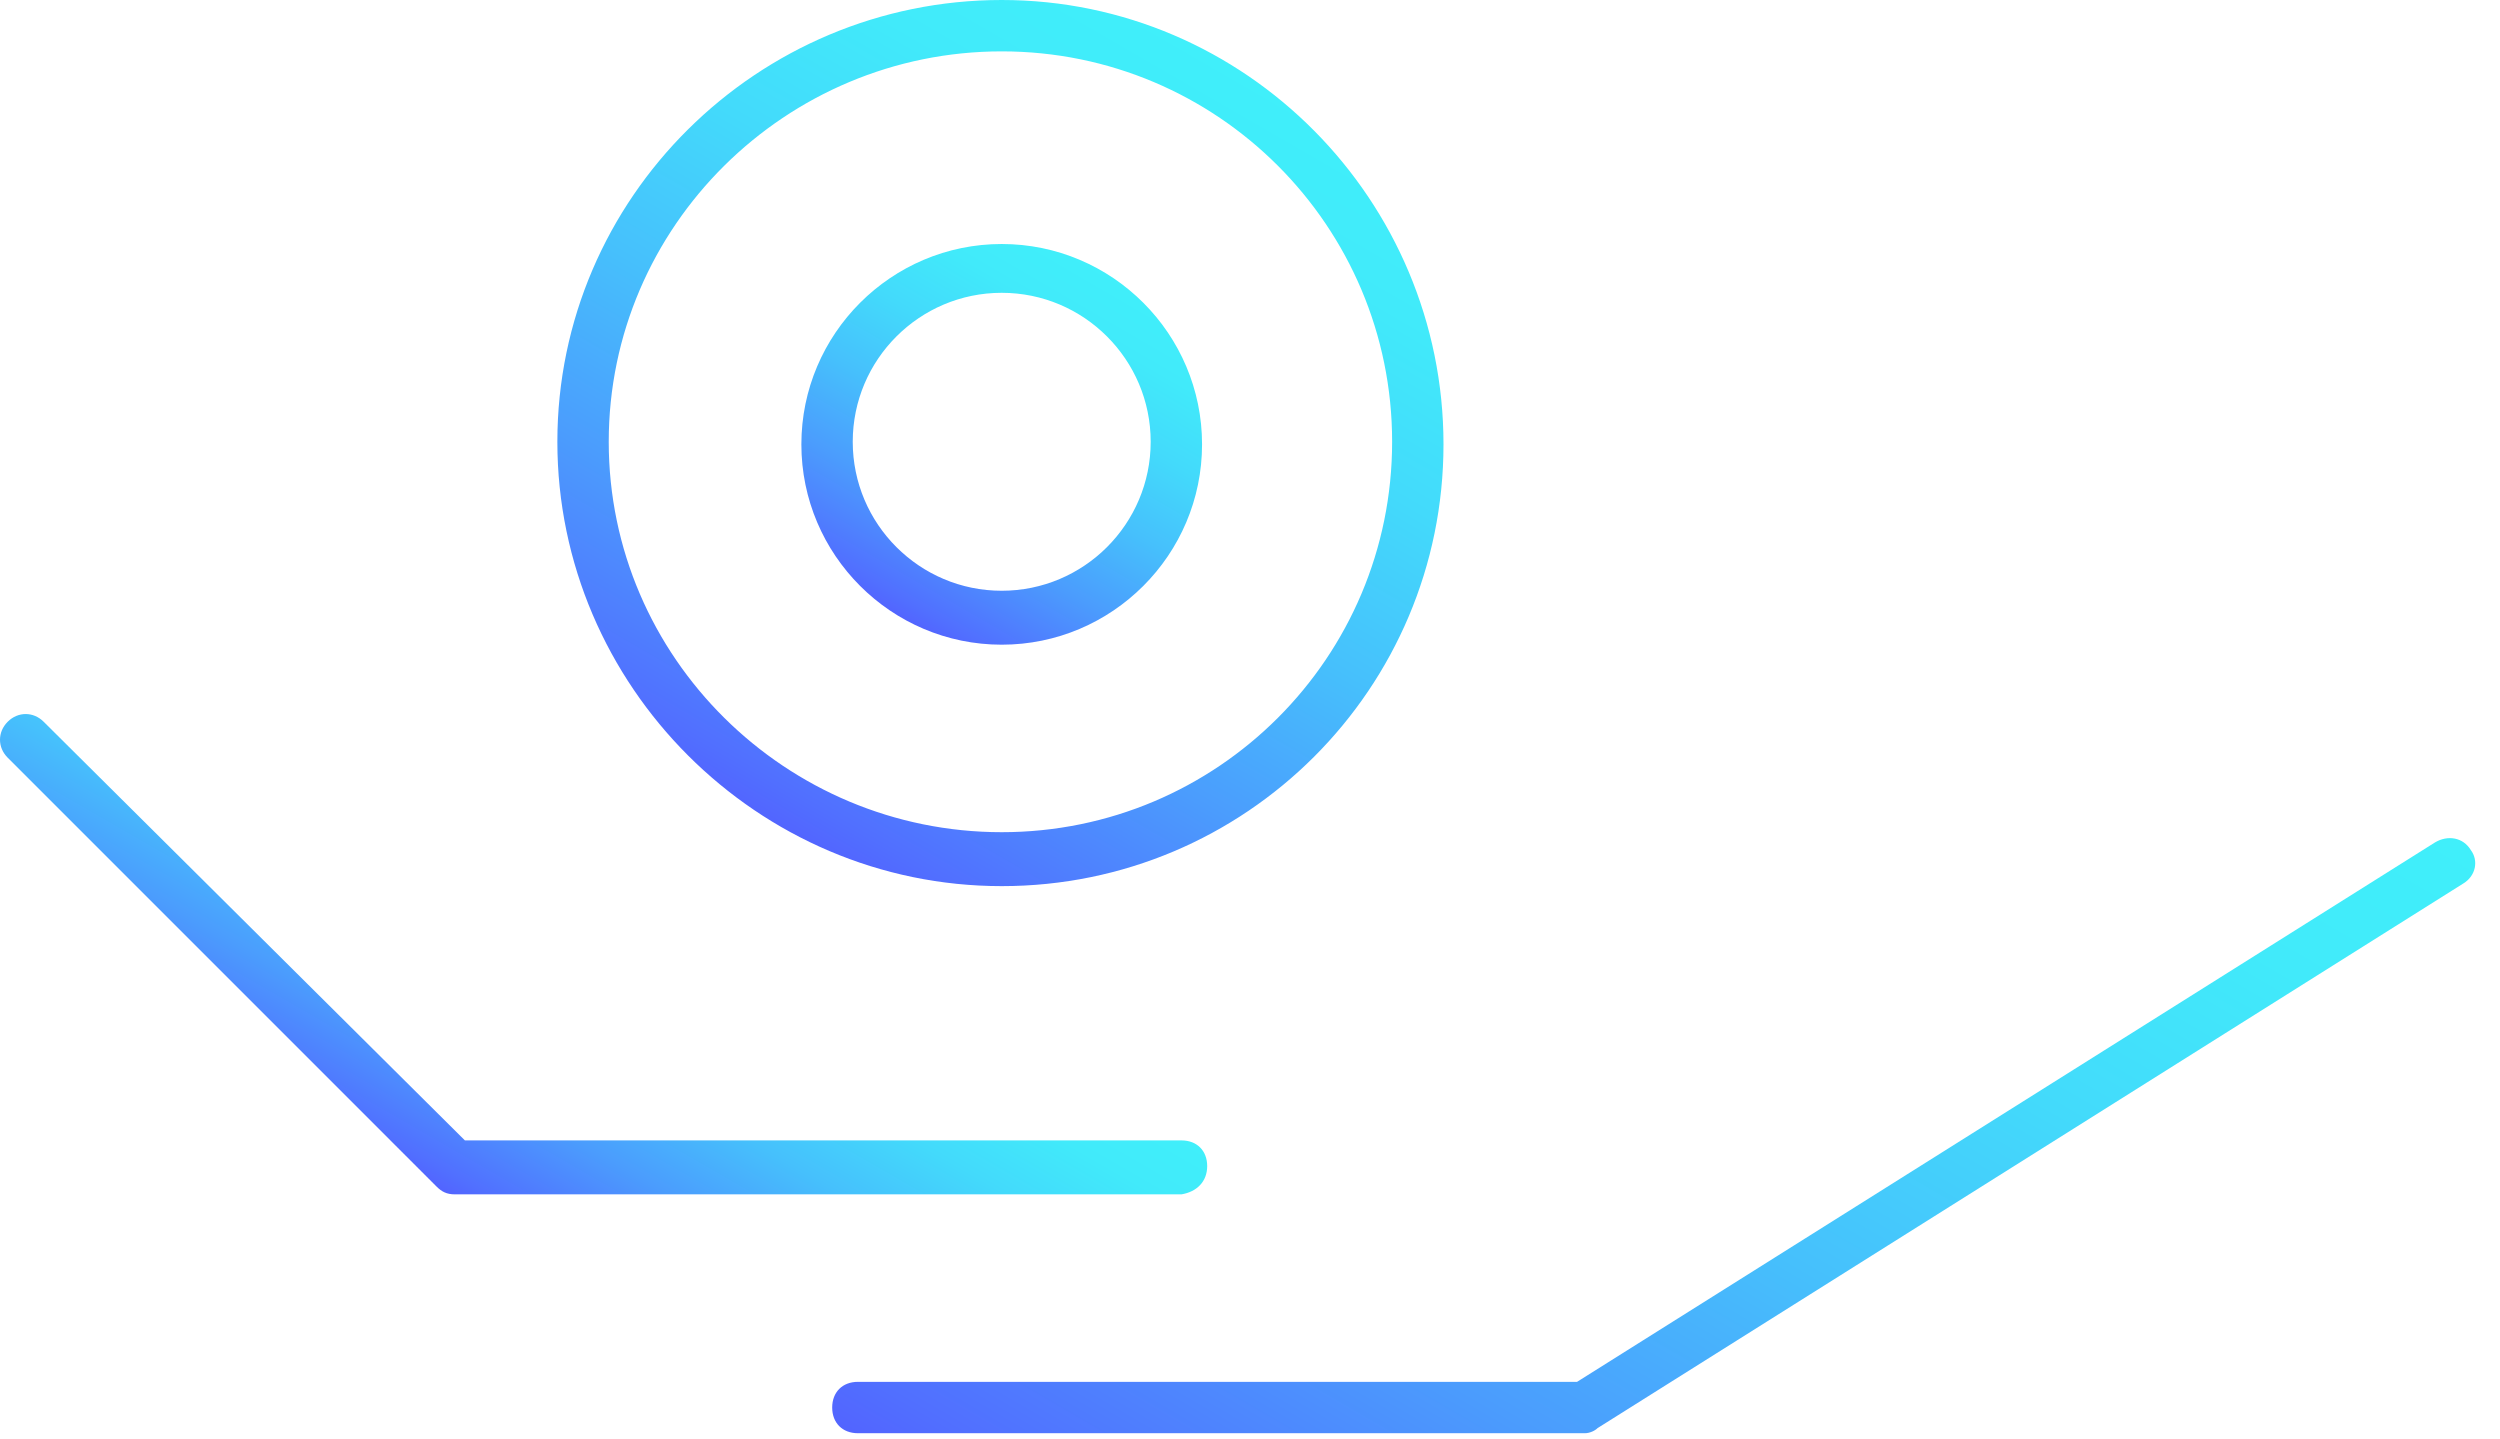
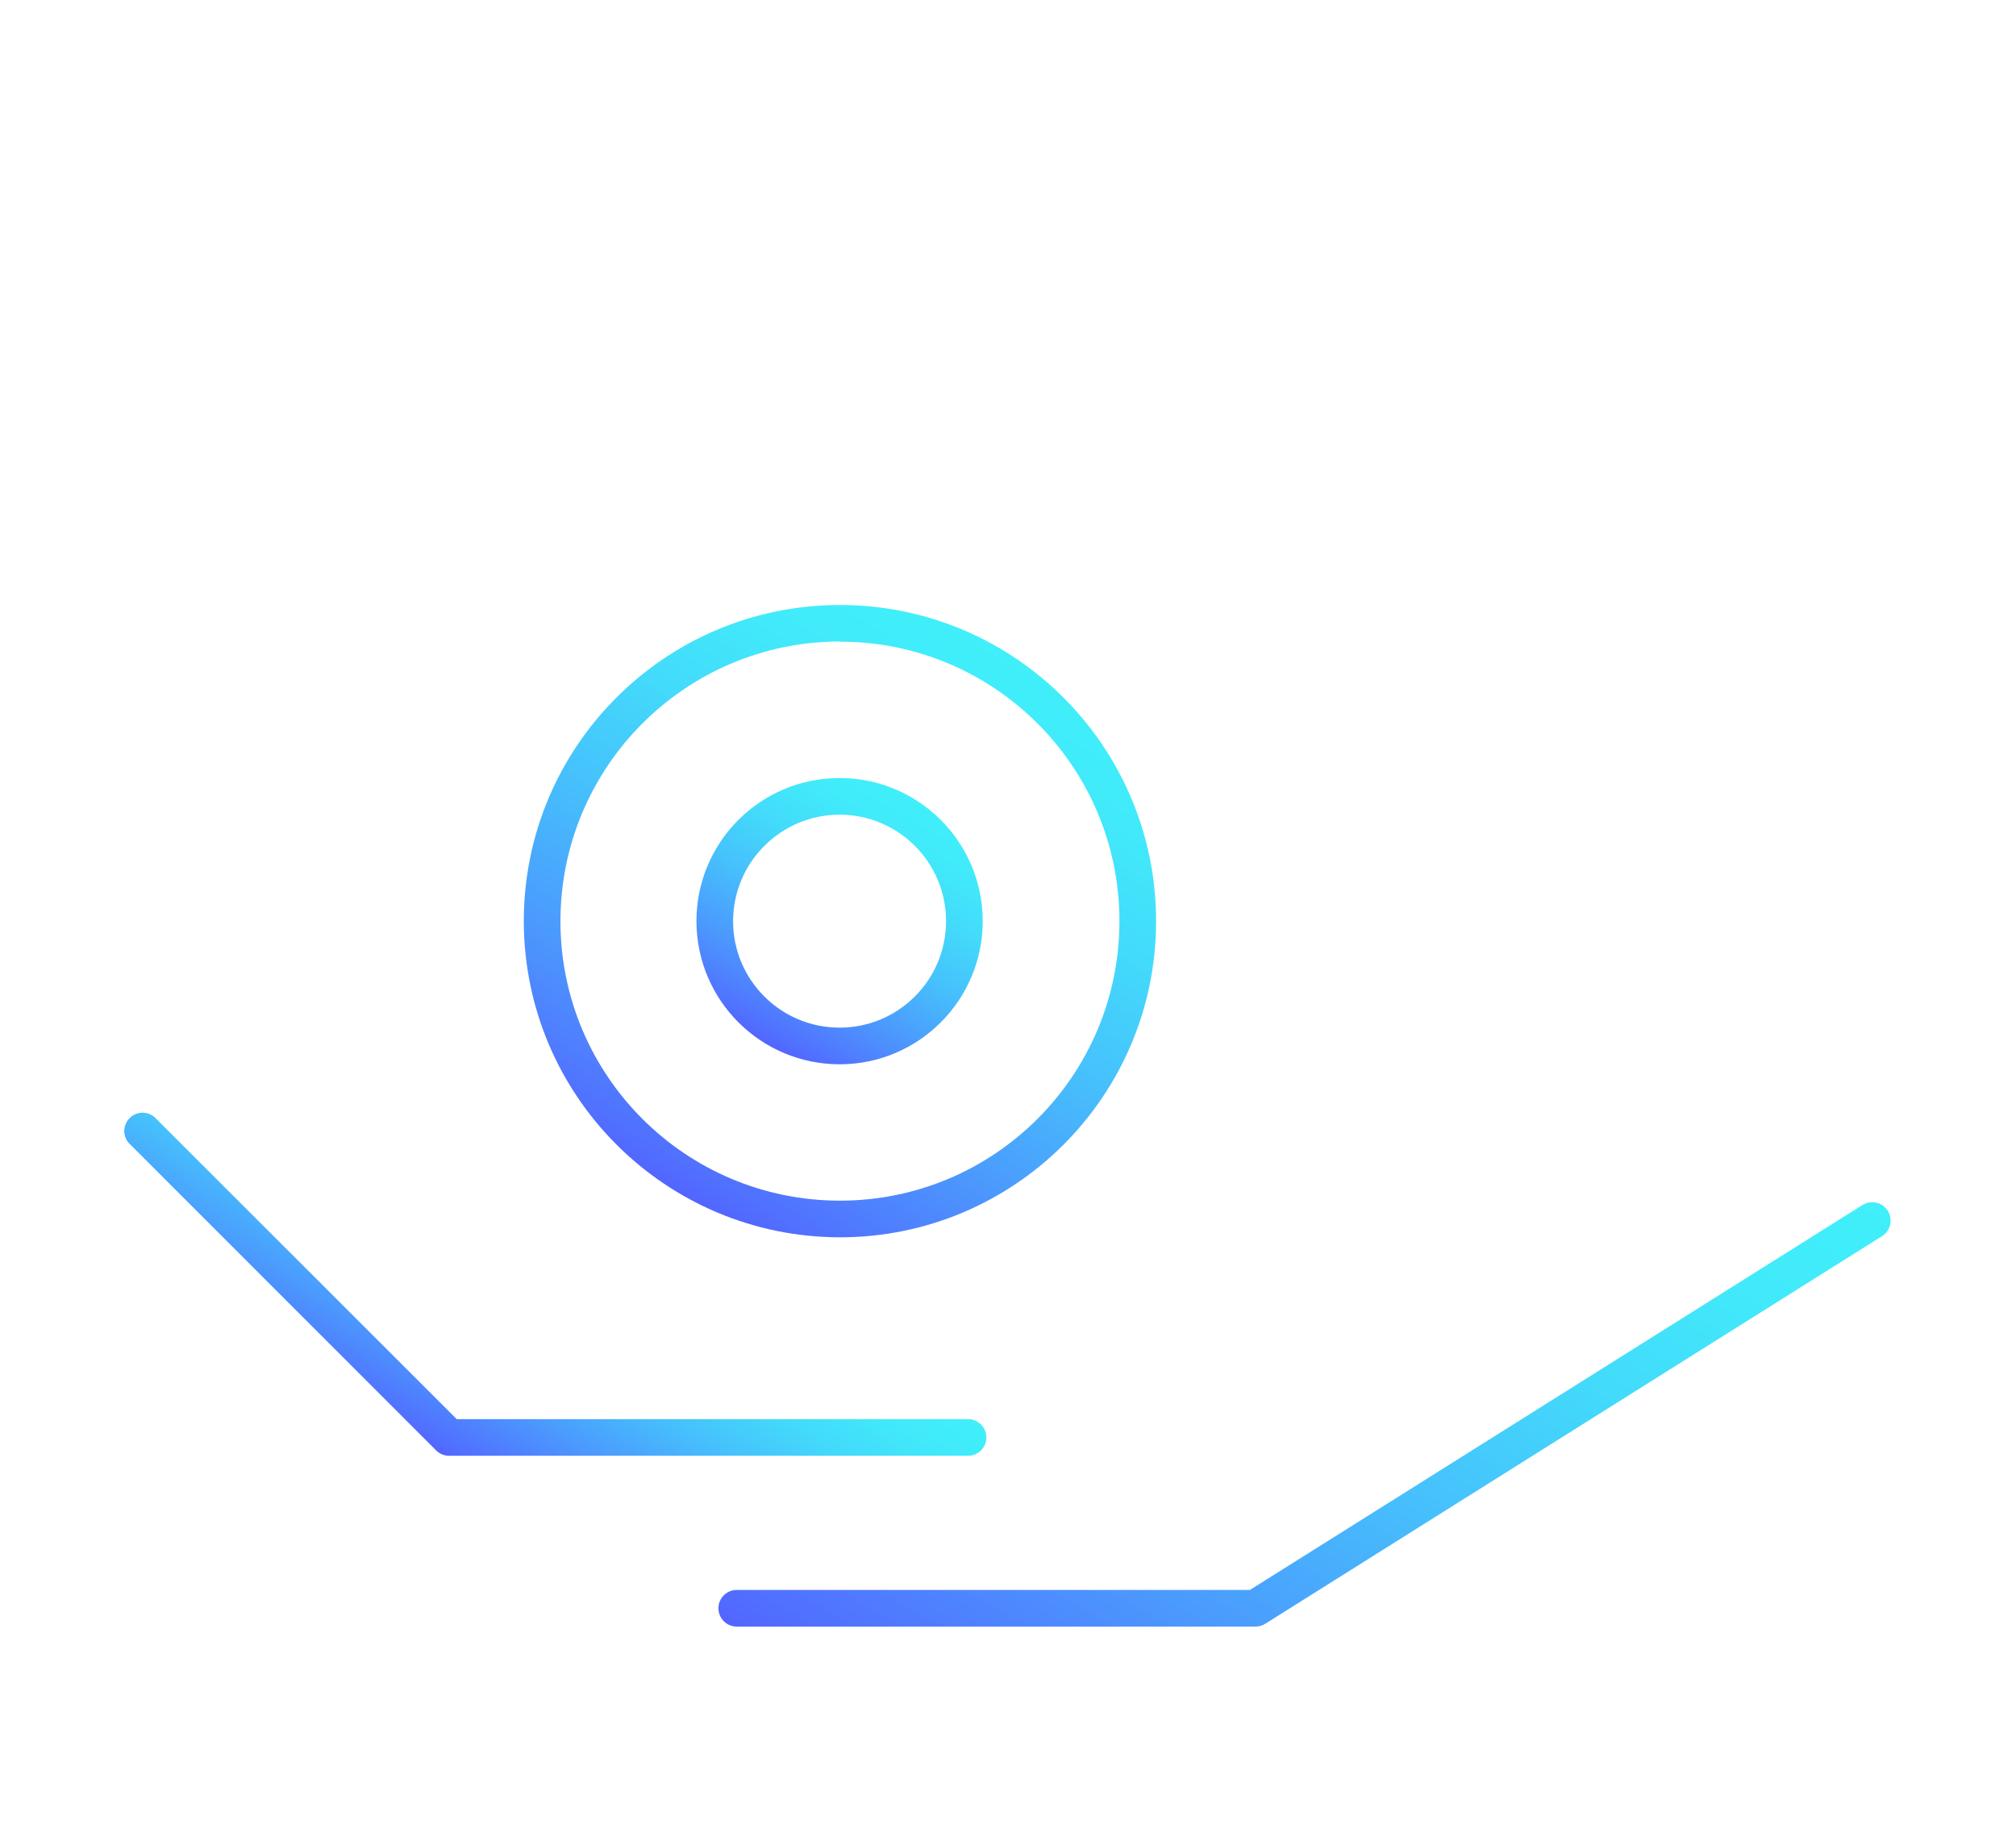
- <svg xmlns="http://www.w3.org/2000/svg" width="100%" height="100%" viewBox="0 0 73 42" version="1.1" xml:space="preserve" style="fill-rule:evenodd;clip-rule:evenodd;stroke-linejoin:round;stroke-miterlimit:1.414;">
-   <path d="M29.25,25.875c7.125,0 12.9,-5.775 12.9,-12.9c0,-7.125 -5.775,-12.975 -12.9,-12.975c-7.125,0 -12.975,5.775 -12.975,12.9c0,7.125 5.85,12.975 12.975,12.975ZM29.25,1.5c6.3,0 11.4,5.1 11.4,11.4c0,6.3 -5.1,11.4 -11.4,11.4c-6.3,0 -11.475,-5.1 -11.475,-11.4c0,-6.3 5.175,-11.4 11.475,-11.4Z" style="fill:url(#_Linear1);fill-rule:nonzero;" />
-   <path d="M29.25,18.825c3.225,0 5.85,-2.625 5.85,-5.85c0,-3.225 -2.625,-5.85 -5.85,-5.85c-3.225,0 -5.85,2.625 -5.85,5.85c0,3.225 2.625,5.85 5.85,5.85ZM29.25,8.55c2.4,0 4.35,1.95 4.35,4.35c0,2.4 -1.95,4.35 -4.35,4.35c-2.4,0 -4.35,-1.95 -4.35,-4.35c0,-2.4 1.95,-4.35 4.35,-4.35Z" style="fill:url(#_Linear2);fill-rule:nonzero;" />
-   <path d="M35.25,34.05c0,-0.45 -0.3,-0.75 -0.75,-0.75l-20.925,0l-12.3,-12.225c-0.3,-0.3 -0.75,-0.3 -1.05,0c-0.3,0.3 -0.3,0.75 0,1.05l12.525,12.525c0.15,0.15 0.3,0.225 0.525,0.225l21.225,0c0.45,-0.075 0.75,-0.375 0.75,-0.825Z" style="fill:url(#_Linear3);fill-rule:nonzero;" />
-   <path d="M72.15,24.825c-0.225,-0.375 -0.675,-0.45 -1.05,-0.225l-25.05,15.75l-21,0c-0.45,0 -0.75,0.3 -0.75,0.75c0,0.45 0.3,0.75 0.75,0.75l21.225,0c0.15,0 0.3,-0.075 0.375,-0.15l25.275,-15.9c0.375,-0.225 0.45,-0.675 0.225,-0.975Z" style="fill:url(#_Linear4);fill-rule:nonzero;" />
+ <svg xmlns="http://www.w3.org/2000/svg" xmlns:xlink="http://www.w3.org/1999/xlink" id="ICONS_-_HOVER" data-name="ICONS - HOVER" width="110" height="100" viewBox="0 0 110 100">
  <defs>
-     <linearGradient id="_Linear1" x1="0" y1="0" x2="1" y2="0" gradientUnits="userSpaceOnUse" gradientTransform="matrix(12.935,-22.404,22.404,12.9349,22.8046,24.1465)">
-       <stop offset="0%" style="stop-color:#5265ff;stop-opacity:1" />
-       <stop offset="4%" style="stop-color:#516fff;stop-opacity:1" />
-       <stop offset="26%" style="stop-color:#4b9cfd;stop-opacity:1" />
-       <stop offset="47%" style="stop-color:#46c0fc;stop-opacity:1" />
-       <stop offset="67%" style="stop-color:#43dafb;stop-opacity:1" />
-       <stop offset="85%" style="stop-color:#41eafa;stop-opacity:1" />
-       <stop offset="100%" style="stop-color:#40effa;stop-opacity:1" />
+     <linearGradient id="ARTS_GRADIENT_hover" x1="37.21" y1="65.2" x2="54.45" y2="35.32" gradientUnits="userSpaceOnUse">
+       <stop offset="0" stop-color="#5265ff" />
+       <stop offset="0.04" stop-color="#516fff" />
+       <stop offset="0.27" stop-color="#4b9cfd" />
+       <stop offset="0.48" stop-color="#46c0fc" />
+       <stop offset="0.68" stop-color="#43dafb" />
+       <stop offset="0.86" stop-color="#41eafa" />
+       <stop offset="1" stop-color="#40effa" />
    </linearGradient>
-     <linearGradient id="_Linear2" x1="0" y1="0" x2="1" y2="0" gradientUnits="userSpaceOnUse" gradientTransform="matrix(5.85645,-10.1437,10.1437,5.85645,26.3437,18.0163)">
-       <stop offset="0%" style="stop-color:#5265ff;stop-opacity:1" />
-       <stop offset="4%" style="stop-color:#516fff;stop-opacity:1" />
-       <stop offset="26%" style="stop-color:#4b9cfd;stop-opacity:1" />
-       <stop offset="47%" style="stop-color:#46c0fc;stop-opacity:1" />
-       <stop offset="67%" style="stop-color:#43dafb;stop-opacity:1" />
-       <stop offset="85%" style="stop-color:#41eafa;stop-opacity:1" />
-       <stop offset="100%" style="stop-color:#40effa;stop-opacity:1" />
-     </linearGradient>
-     <linearGradient id="_Linear3" x1="0" y1="0" x2="1" y2="0" gradientUnits="userSpaceOnUse" gradientTransform="matrix(6.06008,-10.4963,10.4963,6.06008,13.4742,35.0515)">
-       <stop offset="0%" style="stop-color:#5265ff;stop-opacity:1" />
-       <stop offset="4%" style="stop-color:#516fff;stop-opacity:1" />
-       <stop offset="26%" style="stop-color:#4b9cfd;stop-opacity:1" />
-       <stop offset="47%" style="stop-color:#46c0fc;stop-opacity:1" />
-       <stop offset="67%" style="stop-color:#43dafb;stop-opacity:1" />
-       <stop offset="85%" style="stop-color:#41eafa;stop-opacity:1" />
-       <stop offset="100%" style="stop-color:#40effa;stop-opacity:1" />
-     </linearGradient>
-     <linearGradient id="_Linear4" x1="0" y1="0" x2="1" y2="0" gradientUnits="userSpaceOnUse" gradientTransform="matrix(19.2463,-33.3356,33.3356,19.2463,38.6569,49.8014)">
-       <stop offset="0%" style="stop-color:#5265ff;stop-opacity:1" />
-       <stop offset="4%" style="stop-color:#516fff;stop-opacity:1" />
-       <stop offset="26%" style="stop-color:#4b9cfd;stop-opacity:1" />
-       <stop offset="47%" style="stop-color:#46c0fc;stop-opacity:1" />
-       <stop offset="67%" style="stop-color:#43dafb;stop-opacity:1" />
-       <stop offset="85%" style="stop-color:#41eafa;stop-opacity:1" />
-       <stop offset="100%" style="stop-color:#40effa;stop-opacity:1" />
-     </linearGradient>
+     <linearGradient id="ARTS_GRADIENT_hover-2" x1="41.93" y1="57.02" x2="49.73" y2="43.5" xlink:href="#ARTS_GRADIENT_hover" />
+     <linearGradient id="ARTS_GRADIENT_hover-3" x1="24.77" y1="79.74" x2="32.85" y2="65.74" xlink:href="#ARTS_GRADIENT_hover" />
+     <linearGradient id="ARTS_GRADIENT_hover-4" x1="58.34" y1="99.4" x2="84" y2="54.95" xlink:href="#ARTS_GRADIENT_hover" />
  </defs>
+   <path d="M45.83,67.51A17.25,17.25,0,1,0,28.58,50.26,17.27,17.27,0,0,0,45.83,67.51Zm0-32.5A15.25,15.25,0,1,1,30.58,50.26,15.27,15.27,0,0,1,45.83,35Z" fill="url(#ARTS_GRADIENT_hover)" />
+   <path d="M45.83,58.07A7.81,7.81,0,1,0,38,50.26,7.82,7.82,0,0,0,45.83,58.07Zm0-13.62A5.81,5.81,0,1,1,40,50.26,5.82,5.82,0,0,1,45.83,44.45Z" fill="url(#ARTS_GRADIENT_hover-2)" />
+   <path d="M53.82,78.43a1,1,0,0,0-1-1H24.92L8.54,61.06a1,1,0,1,0-1.41,1.41L23.8,79.14a1,1,0,0,0,.71.29H52.82A1,1,0,0,0,53.82,78.43Z" fill="url(#ARTS_GRADIENT_hover-3)" />
+   <path d="M103,66.06a1,1,0,0,0-1.38-.31l-33.42,21h-28a1,1,0,1,0,0,2H68.5a1,1,0,0,0,.53-.15L102.7,67.44A1,1,0,0,0,103,66.06Z" fill="url(#ARTS_GRADIENT_hover-4)" />
</svg>
